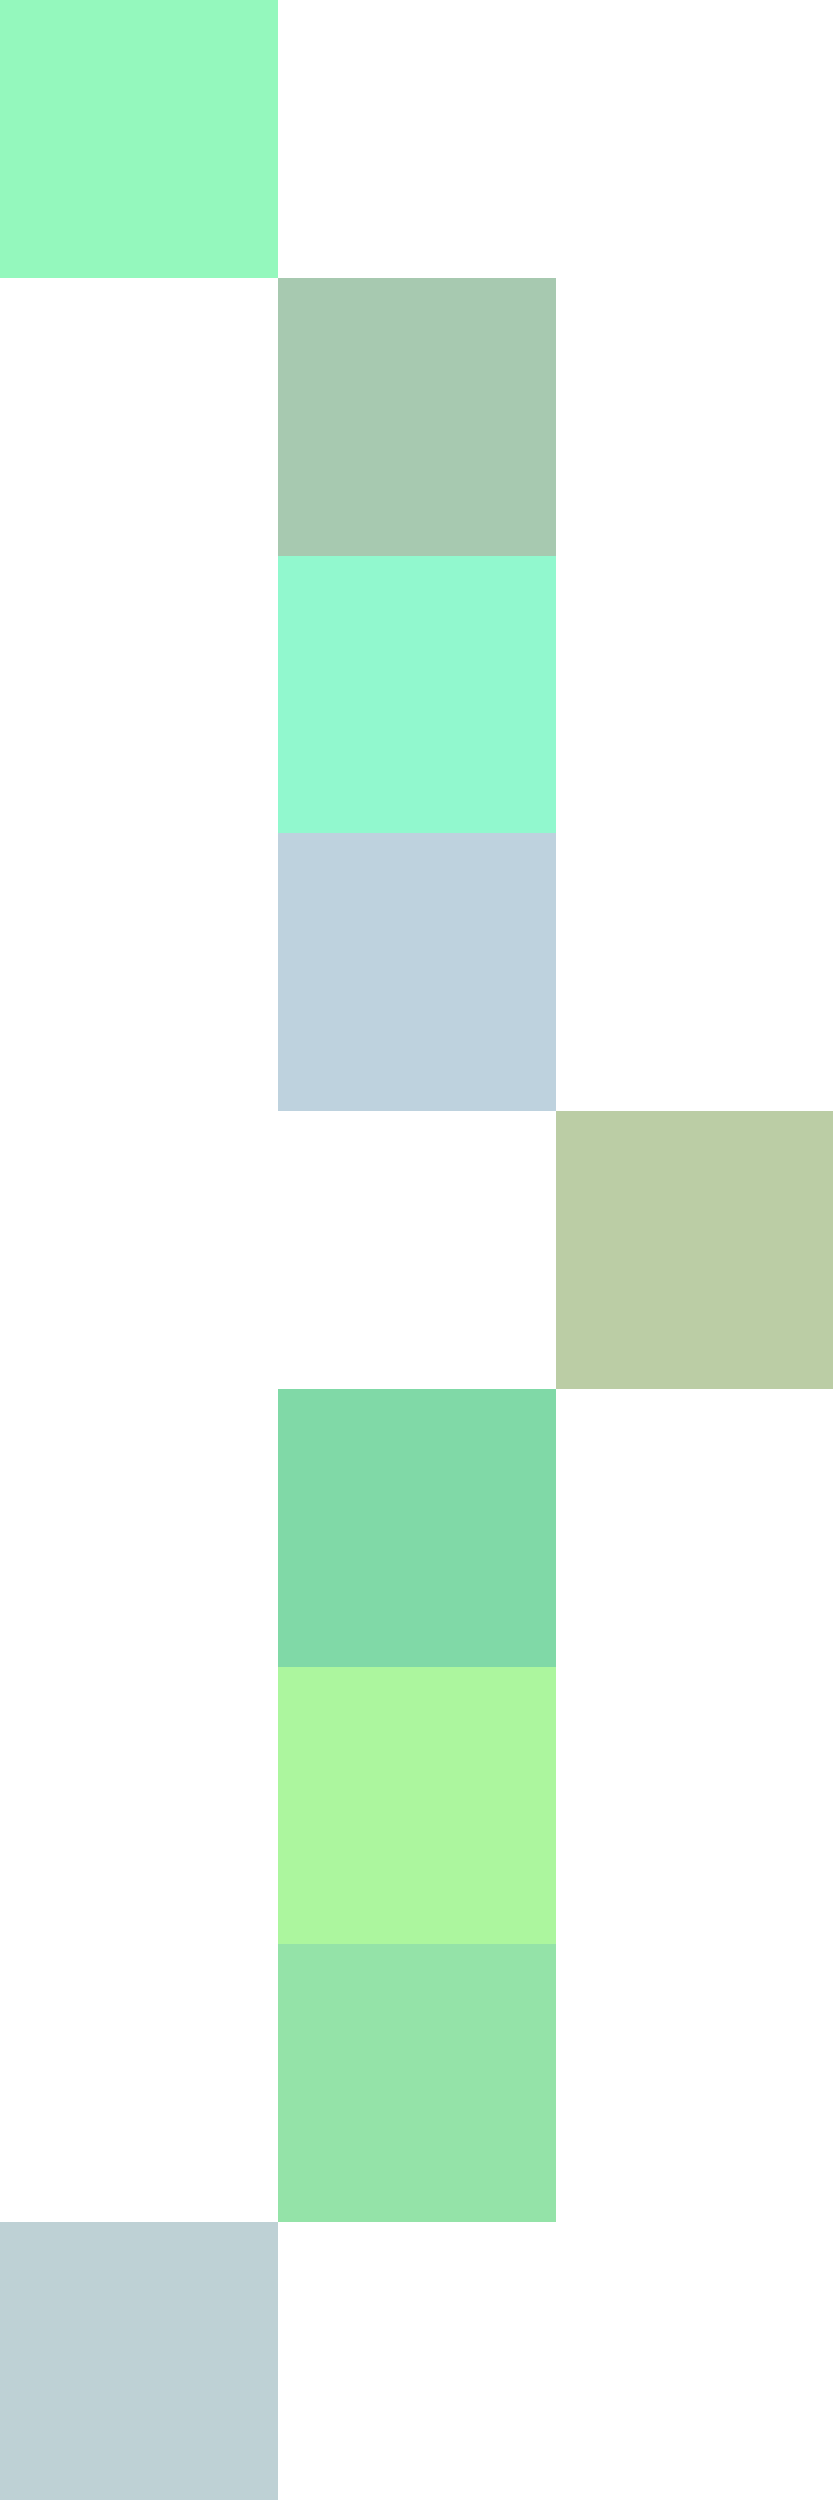
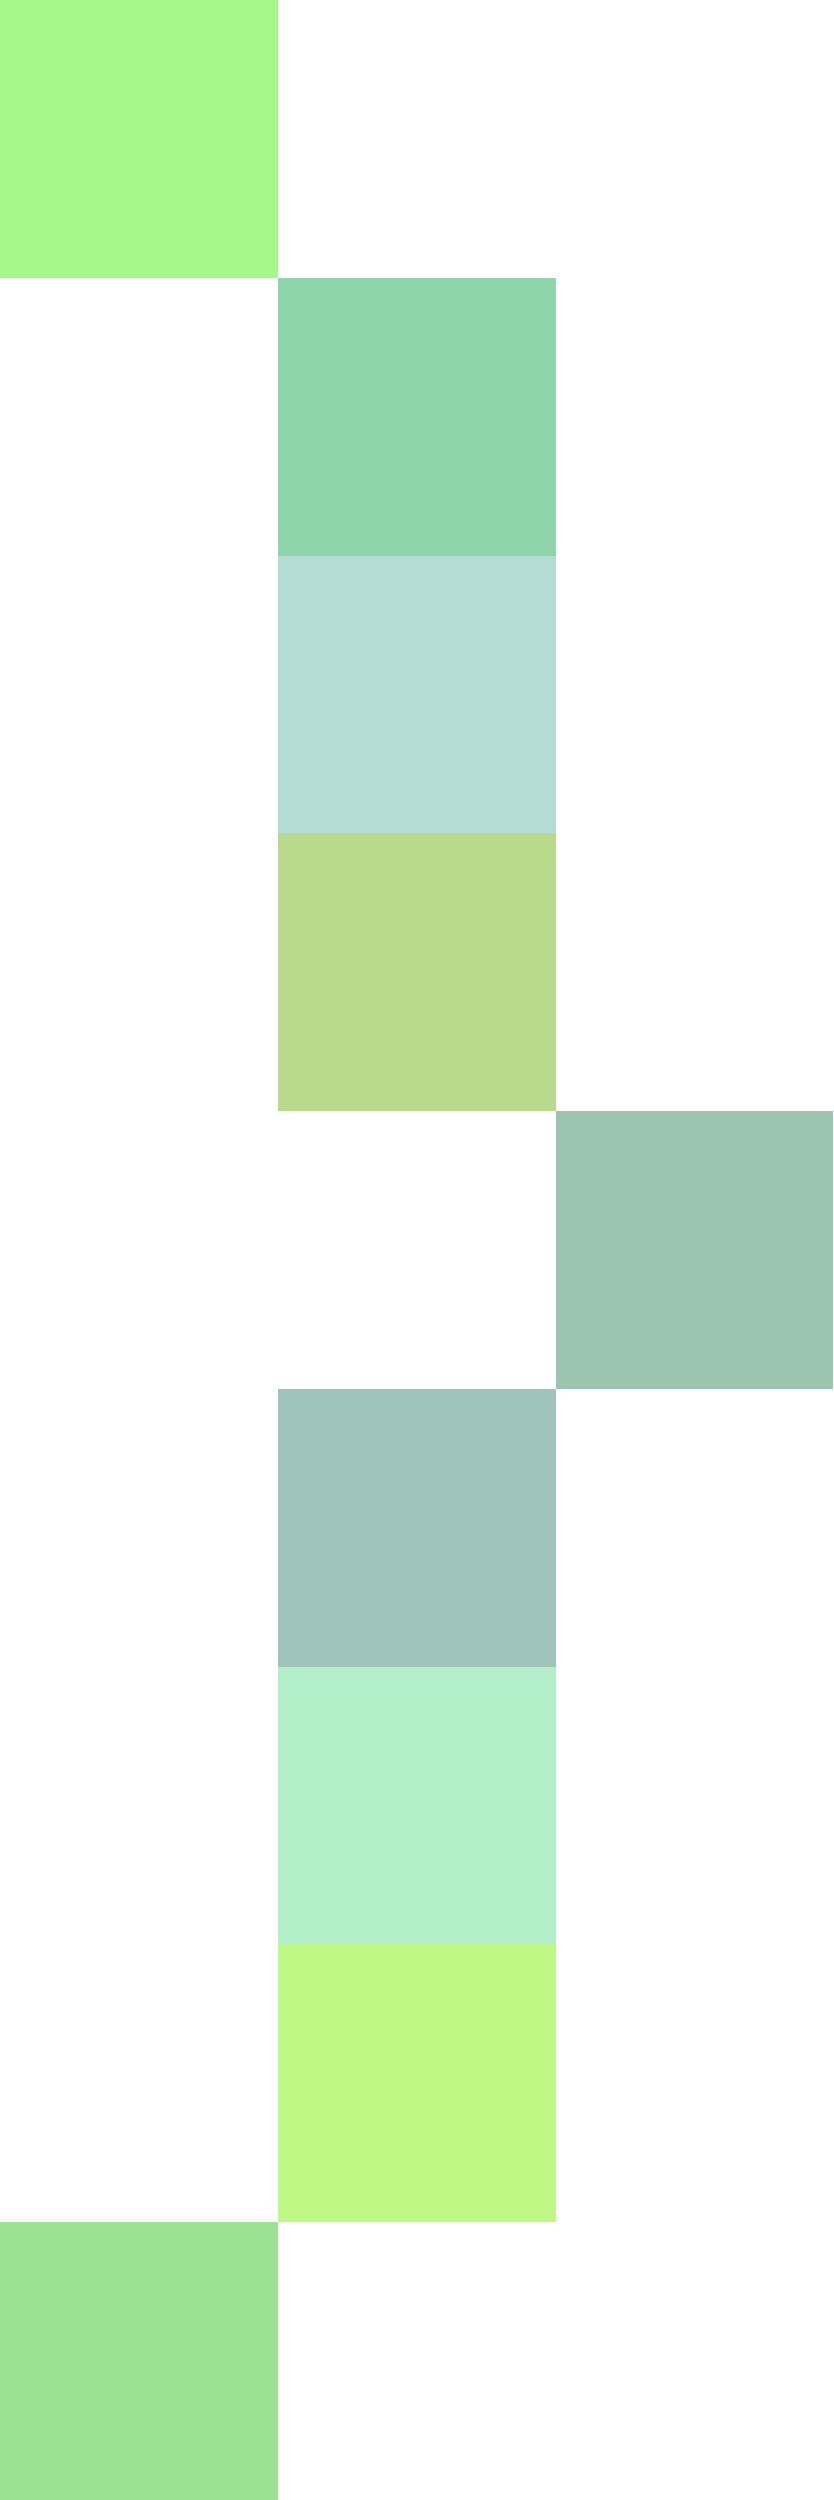
<svg xmlns="http://www.w3.org/2000/svg" width="72" height="216" viewBox="0 0 3 9" shape-rendering="crispEdges">
  <g>
-     <rect x="0" y="0" width="1" height="1" fill="rgb(42,242,124)" fill-opacity="0.500" />
-     <rect x="1" y="1" width="1" height="1" fill="rgb(80,148,98)" fill-opacity="0.500" />
-     <rect x="1" y="2" width="1" height="1" fill="rgb(37,243,158)" fill-opacity="0.500" />
-     <rect x="1" y="3" width="1" height="1" fill="rgb(127,167,190)" fill-opacity="0.500" />
-     <rect x="2" y="4" width="1" height="1" fill="rgb(121,157,77)" fill-opacity="0.500" />
-     <rect x="1" y="5" width="1" height="1" fill="rgb(3,180,81)" fill-opacity="0.500" />
-     <rect x="1" y="6" width="1" height="1" fill="rgb(91,239,62)" fill-opacity="0.500" />
-     <rect x="1" y="7" width="1" height="1" fill="rgb(42,200,83)" fill-opacity="0.500" />
-     <rect x="0" y="8" width="1" height="1" fill="rgb(127,164,172)" fill-opacity="0.500" />
+     <rect x="0" y="0" width="1" height="1" fill="rgb(77,244,23)" fill-opacity="0.500" />
+     <rect x="1" y="1" width="1" height="1" fill="rgb(32,172,89)" fill-opacity="0.500" />
+     <rect x="1" y="2" width="1" height="1" fill="rgb(108,184,173)" fill-opacity="0.500" />
+     <rect x="1" y="3" width="1" height="1" fill="rgb(116,182,23)" fill-opacity="0.500" />
+     <rect x="2" y="4" width="1" height="1" fill="rgb(57,141,95)" fill-opacity="0.500" />
+     <rect x="1" y="5" width="1" height="1" fill="rgb(64,140,121)" fill-opacity="0.500" />
+     <rect x="1" y="6" width="1" height="1" fill="rgb(102,222,144)" fill-opacity="0.500" />
+     <rect x="1" y="7" width="1" height="1" fill="rgb(126,242,13)" fill-opacity="0.500" />
+     <rect x="0" y="8" width="1" height="1" fill="rgb(57,198,42)" fill-opacity="0.500" />
  </g>
</svg>
